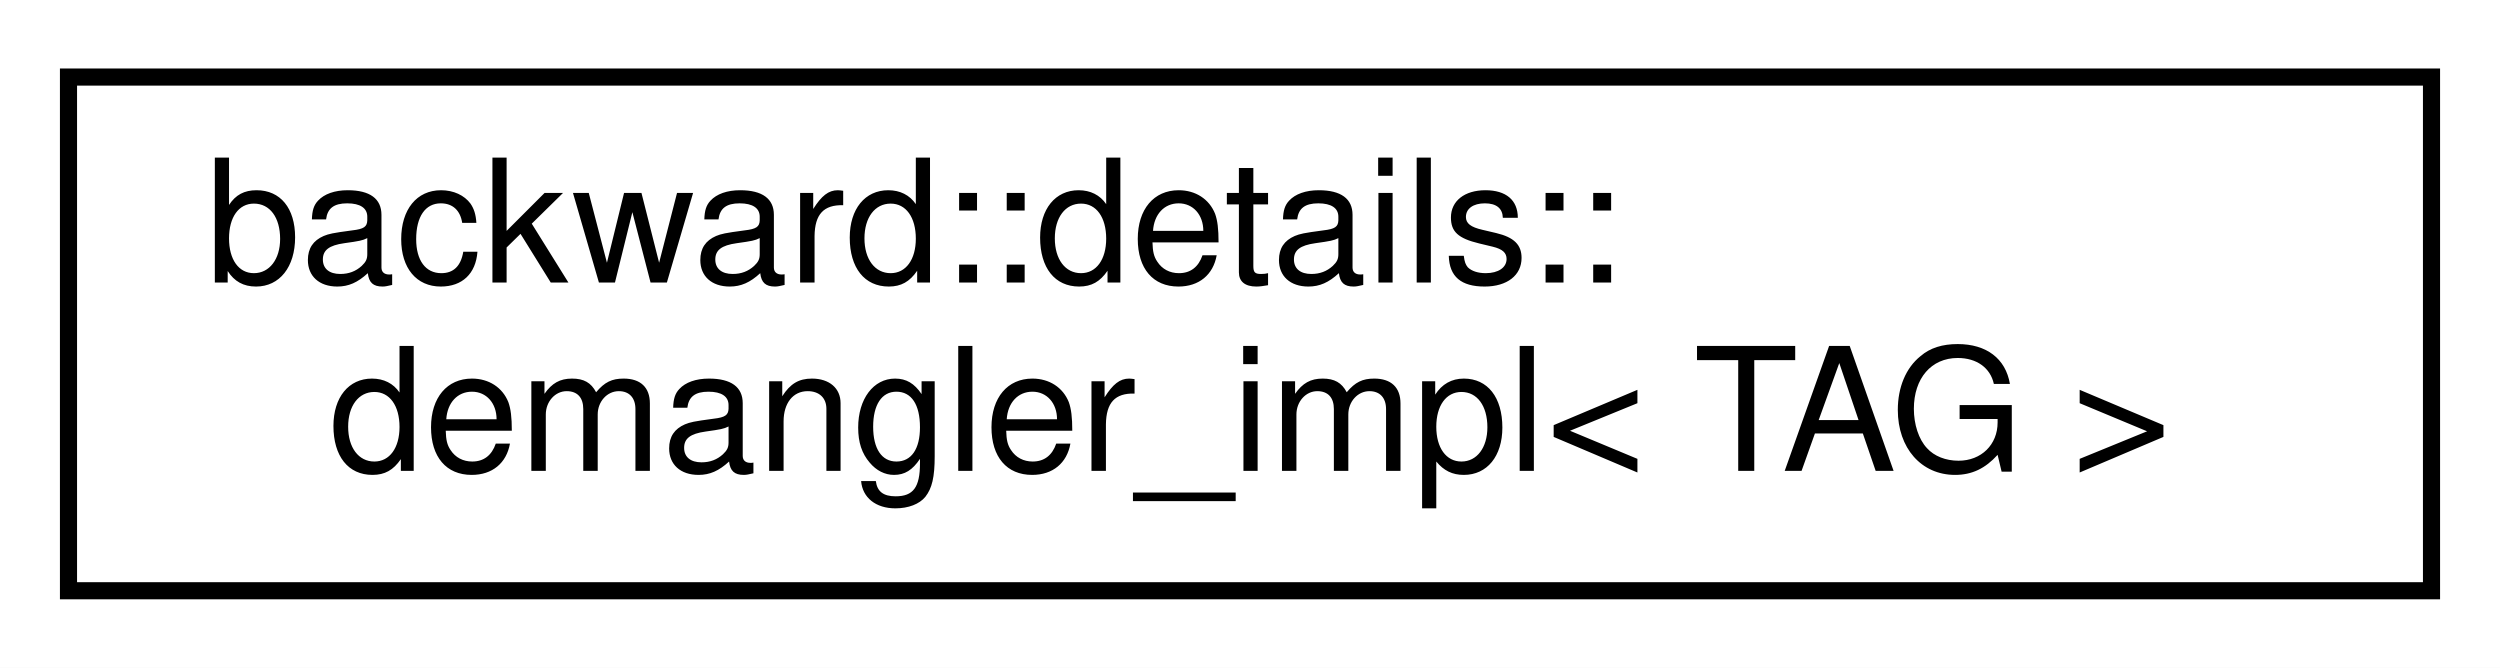
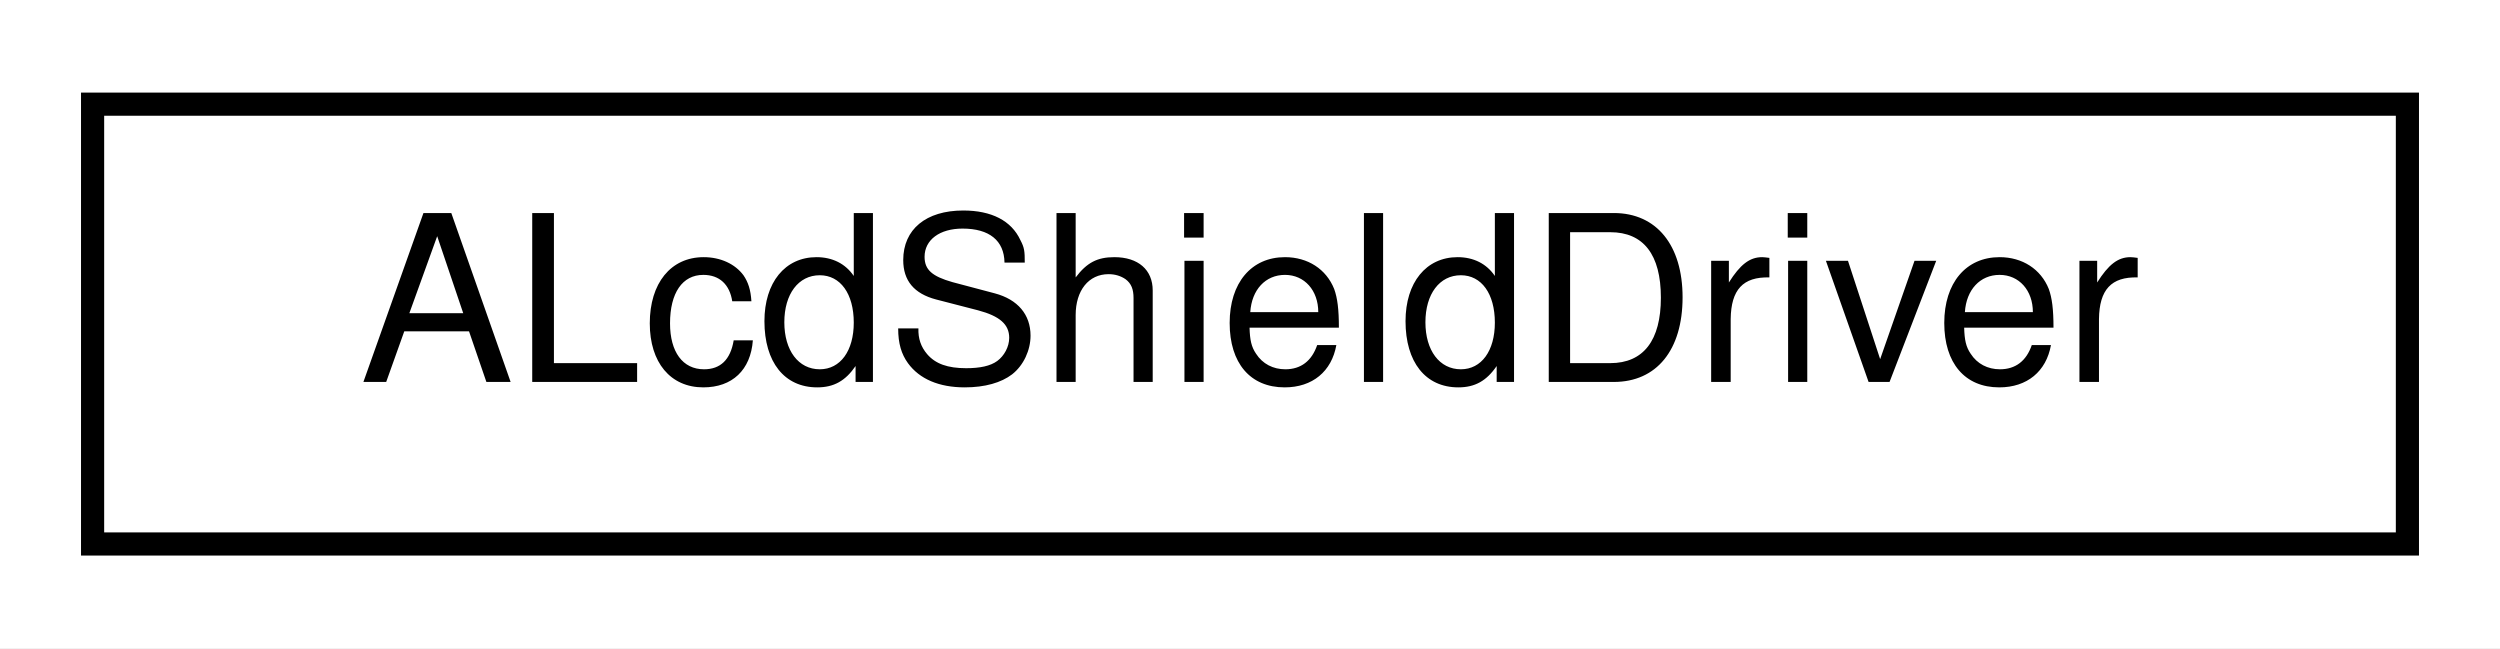
- <svg xmlns="http://www.w3.org/2000/svg" xmlns:xlink="http://www.w3.org/1999/xlink" width="146pt" height="39pt" viewBox="0.00 0.00 146.00 39.00">
-   <g id="graph0" class="graph" transform="scale(1 1) rotate(0) translate(4 35)">
-     <polygon fill="white" stroke="transparent" points="-4,4 -4,-35 142,-35 142,4 -4,4" />
+ <svg xmlns="http://www.w3.org/2000/svg" xmlns:xlink="http://www.w3.org/1999/xlink" width="108pt" height="28pt" viewBox="0.00 0.00 108.00 28.00">
+   <g id="graph0" class="graph" transform="scale(1 1) rotate(0) translate(4 24)">
+     <polygon fill="white" stroke="transparent" points="-4,4 -4,-24 104,-24 104,4 -4,4" />
    <g id="node1" class="node">
      <g id="a_node1">
-         <a xlink:href="structbackward_1_1details_1_1demangler__impl.html" target="_top" xlink:title=" ">
-           <polygon fill="white" stroke="black" points="0,-0.5 0,-30.5 138,-30.5 138,-0.5 0,-0.5" />
-           <text text-anchor="start" x="8" y="-18.5" font-family="Helvetica,sans-Serif" font-size="10.00">backward::details::</text>
-           <text text-anchor="middle" x="69" y="-7.5" font-family="Helvetica,sans-Serif" font-size="10.00">demangler_impl&lt; TAG &gt;</text>
+         <a xlink:href="classALcdShieldDriver.html" target="_top" xlink:title="Interface abstraite du driver d'ecran LCD.">
+           <polygon fill="white" stroke="black" points="0,-0.5 0,-19.5 100,-19.5 100,-0.5 0,-0.5" />
+           <text text-anchor="middle" x="50" y="-7.5" font-family="Helvetica,sans-Serif" font-size="10.00">ALcdShieldDriver</text>
        </a>
      </g>
    </g>
  </g>
</svg>
